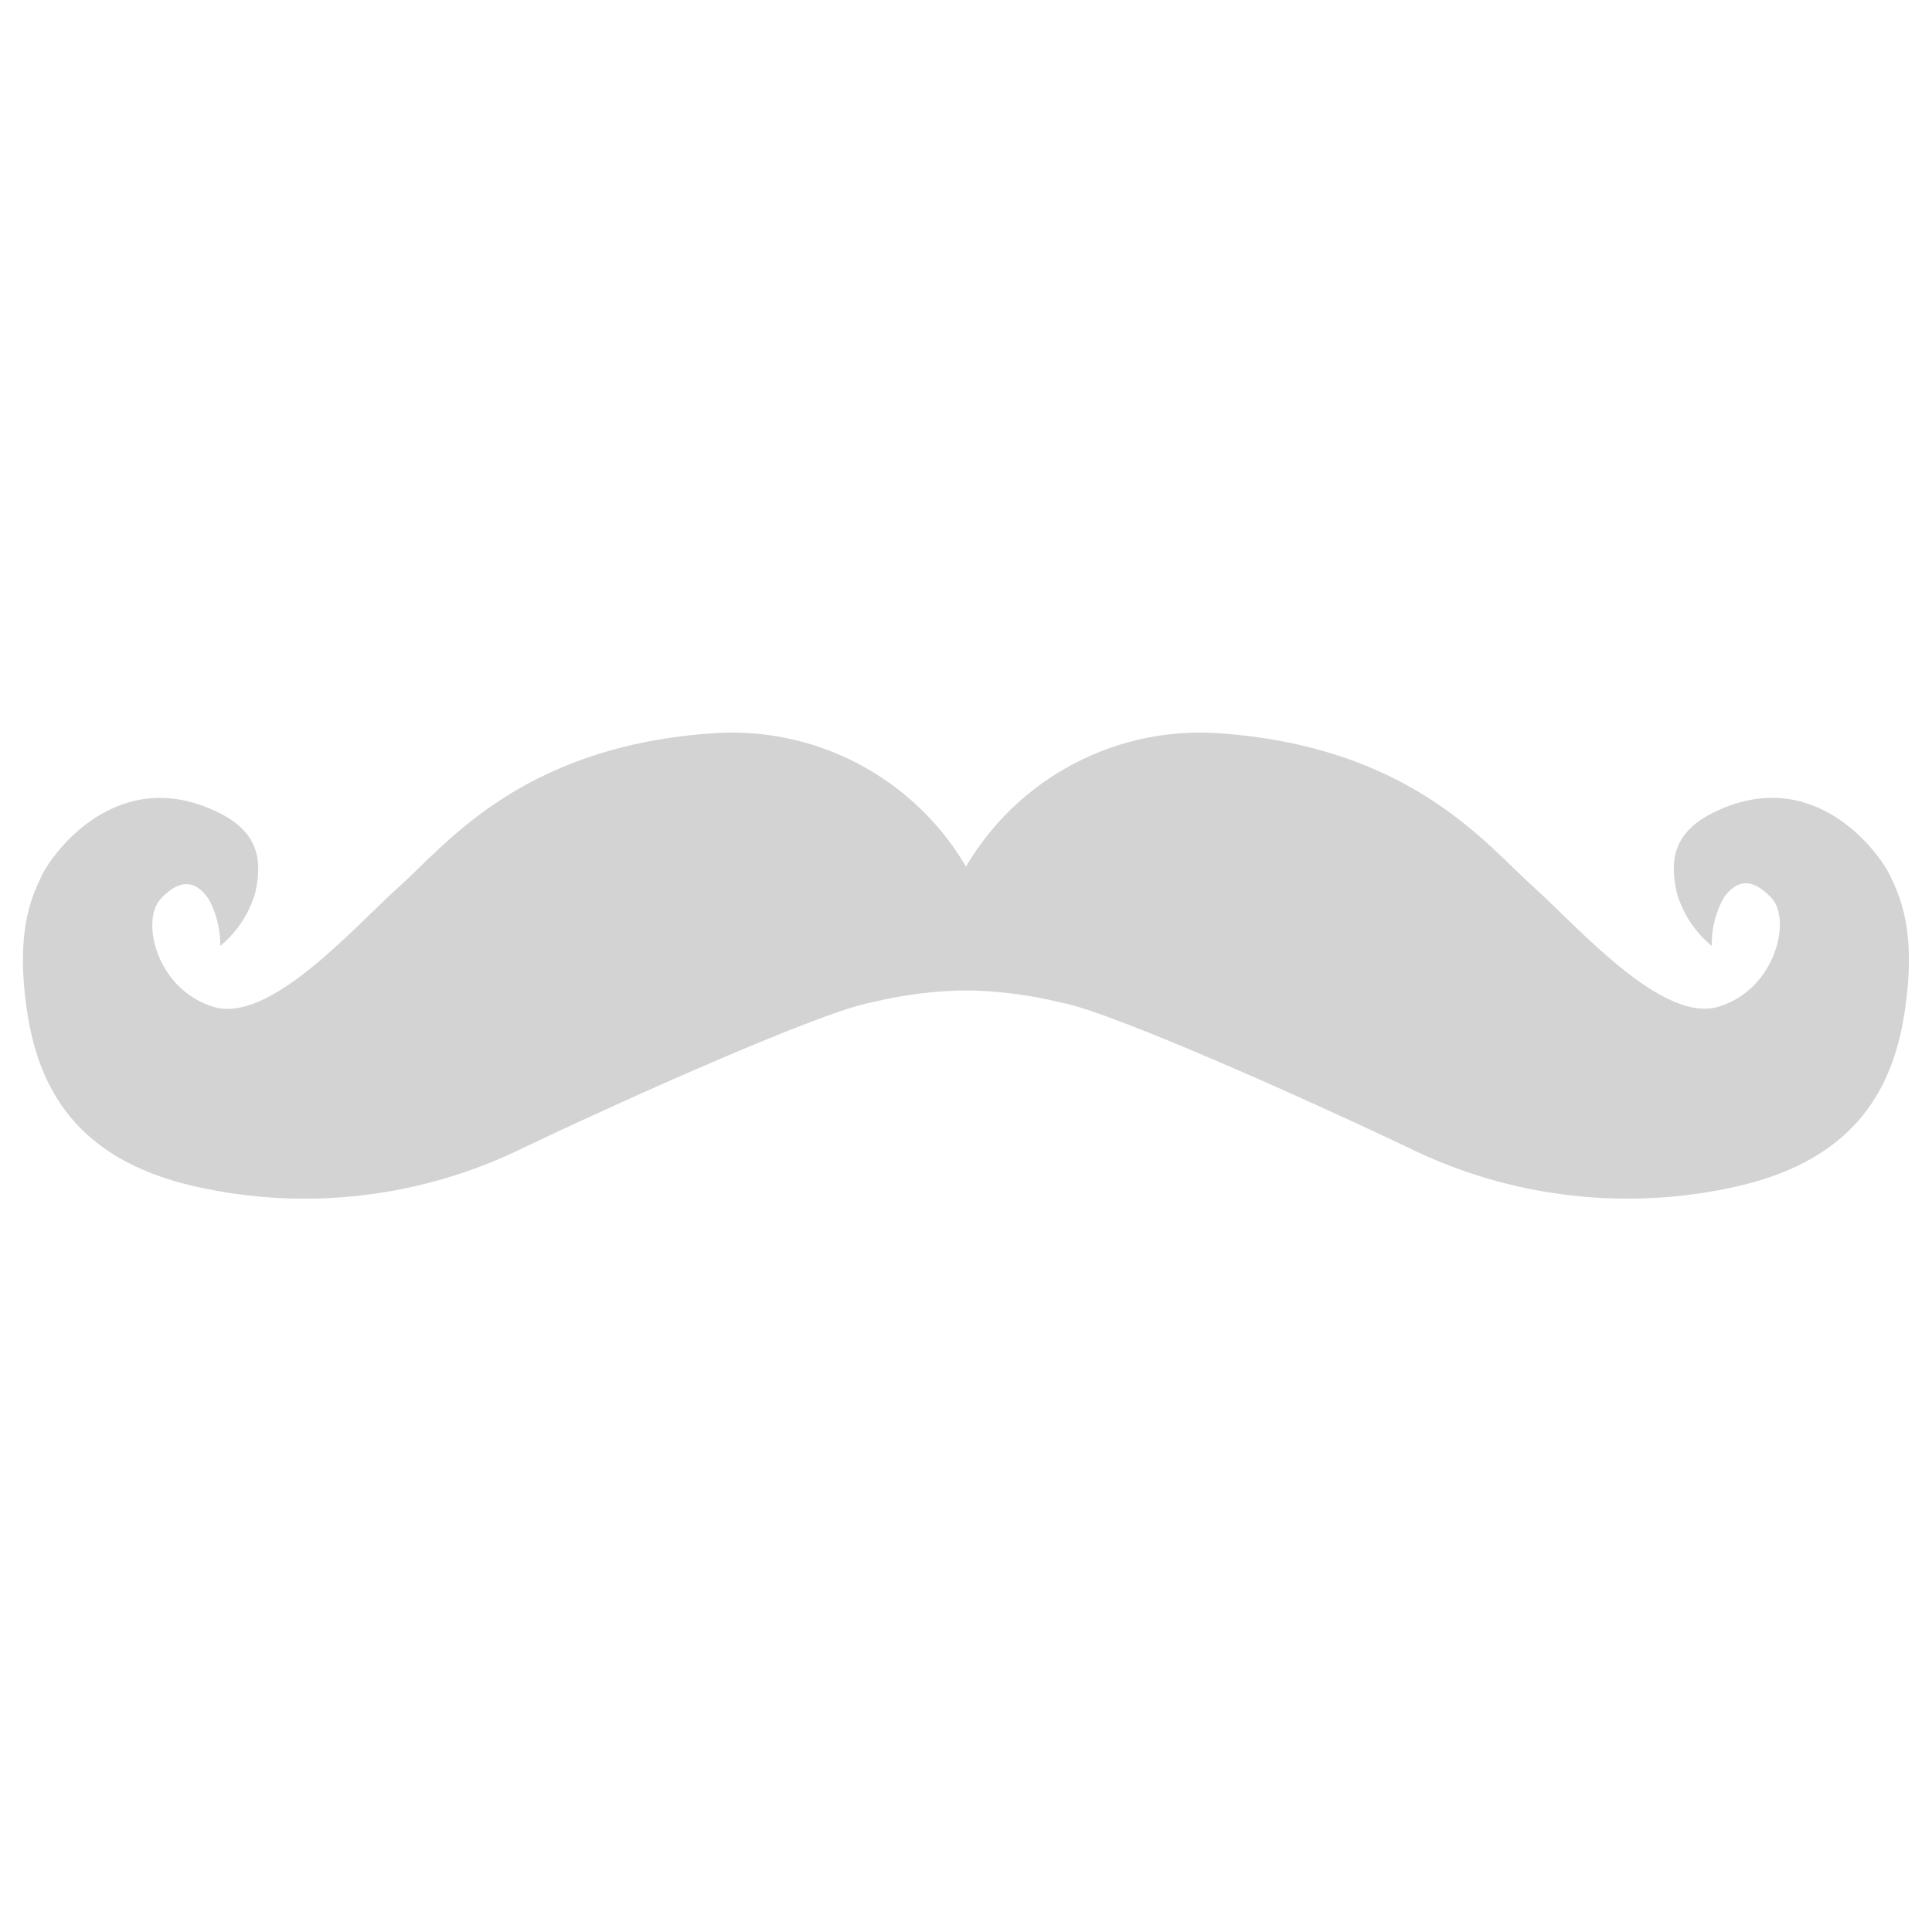
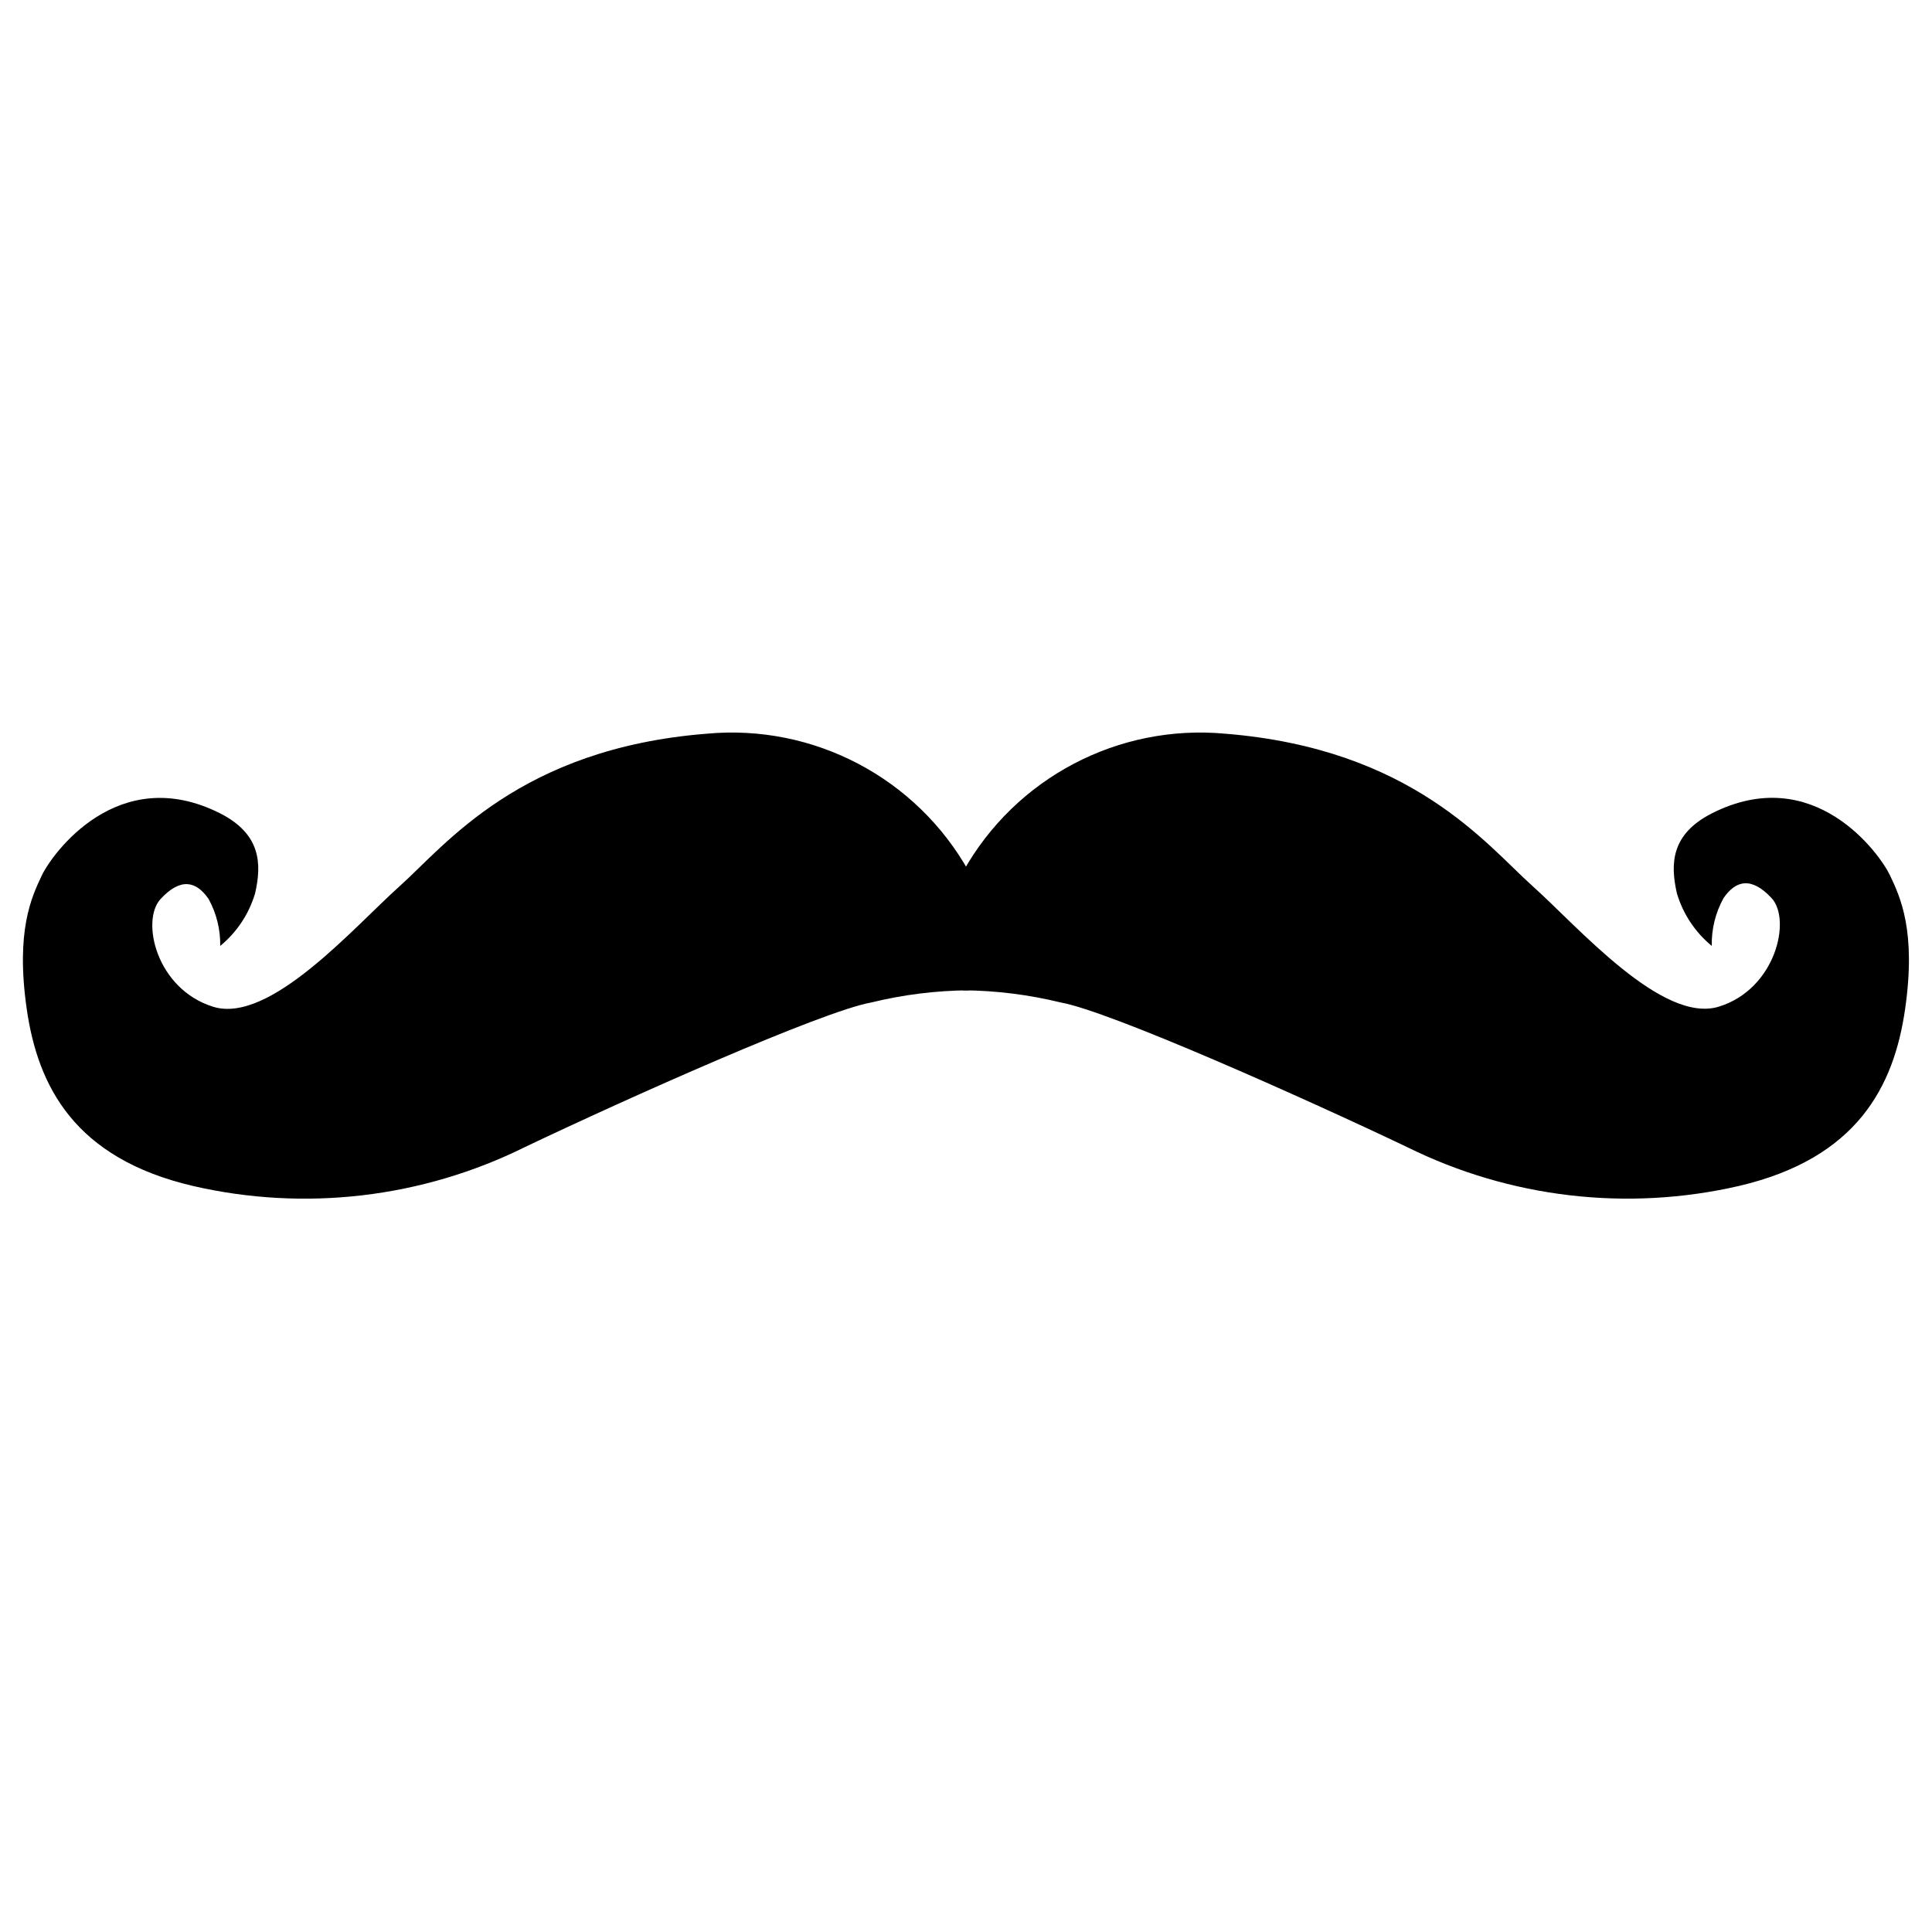
- <svg xmlns="http://www.w3.org/2000/svg" id="Handlebars" viewBox="0 0 128 128">
-   <g id="original">
-     <path fill="#d3d3d3" id="Path-2" d="M14.59,62.67a7.14,7.14,0,0,0,2.31-3.48c.46-2,.36-3.94-2.31-5.3C7.82,50.47,3.45,56.57,2.77,58s-1.74,3.68-1,8.84,3.19,9.9,11,11.73A32.89,32.89,0,0,0,34.77,76c6.84-3.26,19.7-9,22.94-9.58a28.15,28.15,0,0,1,6.49-.81V57.76a18,18,0,0,0-17.38-9.15C34.43,49.59,29.51,56,26.49,58.7s-8.61,9.17-12.37,8S9.31,61,10.64,59.56s2.37-1.18,3.18,0A6.24,6.24,0,0,1,14.59,62.67Z" />
-     <path fill="#d3d3d3" id="Path-2-Copy" d="M113.41,62.67a7.14,7.14,0,0,1-2.31-3.48c-.46-2-.36-3.94,2.31-5.3,6.76-3.43,11.13,2.67,11.81,4.11s1.74,3.68,1,8.84-3.19,9.9-11,11.73A32.89,32.89,0,0,1,93.23,76c-6.84-3.26-19.7-9-22.94-9.58a28.15,28.15,0,0,0-6.49-.81V57.76a18,18,0,0,1,17.38-9.15c12.39,1,17.32,7.38,20.34,10.08s8.61,9.17,12.37,8,4.81-5.76,3.48-7.19-2.37-1.18-3.18,0A6.24,6.24,0,0,0,113.41,62.67Z" />
+ <svg xmlns="http://www.w3.org/2000/svg" id="Handlebars" viewBox="0 0 128 128">&gt;<g id="original">
+     <path id="Path-2" d="M14.59,62.67a7.14,7.14,0,0,0,2.31-3.48c.46-2,.36-3.94-2.31-5.3C7.82,50.47,3.45,56.57,2.77,58s-1.74,3.68-1,8.84,3.19,9.9,11,11.73A32.89,32.89,0,0,0,34.77,76c6.84-3.26,19.7-9,22.94-9.58a28.15,28.15,0,0,1,6.49-.81V57.76a18,18,0,0,0-17.38-9.15C34.43,49.59,29.51,56,26.49,58.7s-8.61,9.17-12.37,8S9.31,61,10.64,59.56s2.37-1.18,3.18,0A6.24,6.24,0,0,1,14.59,62.67Z" />
+     <path id="Path-2-Copy" d="M113.41,62.67a7.14,7.14,0,0,1-2.31-3.48c-.46-2-.36-3.94,2.31-5.3,6.76-3.43,11.13,2.67,11.81,4.11s1.74,3.68,1,8.84-3.19,9.9-11,11.73A32.89,32.89,0,0,1,93.23,76c-6.84-3.26-19.7-9-22.94-9.58a28.15,28.15,0,0,0-6.49-.81V57.76a18,18,0,0,1,17.38-9.15c12.39,1,17.32,7.38,20.34,10.08s8.61,9.17,12.37,8,4.81-5.76,3.48-7.19-2.37-1.18-3.18,0A6.24,6.24,0,0,0,113.41,62.67Z" />
  </g>
</svg>
